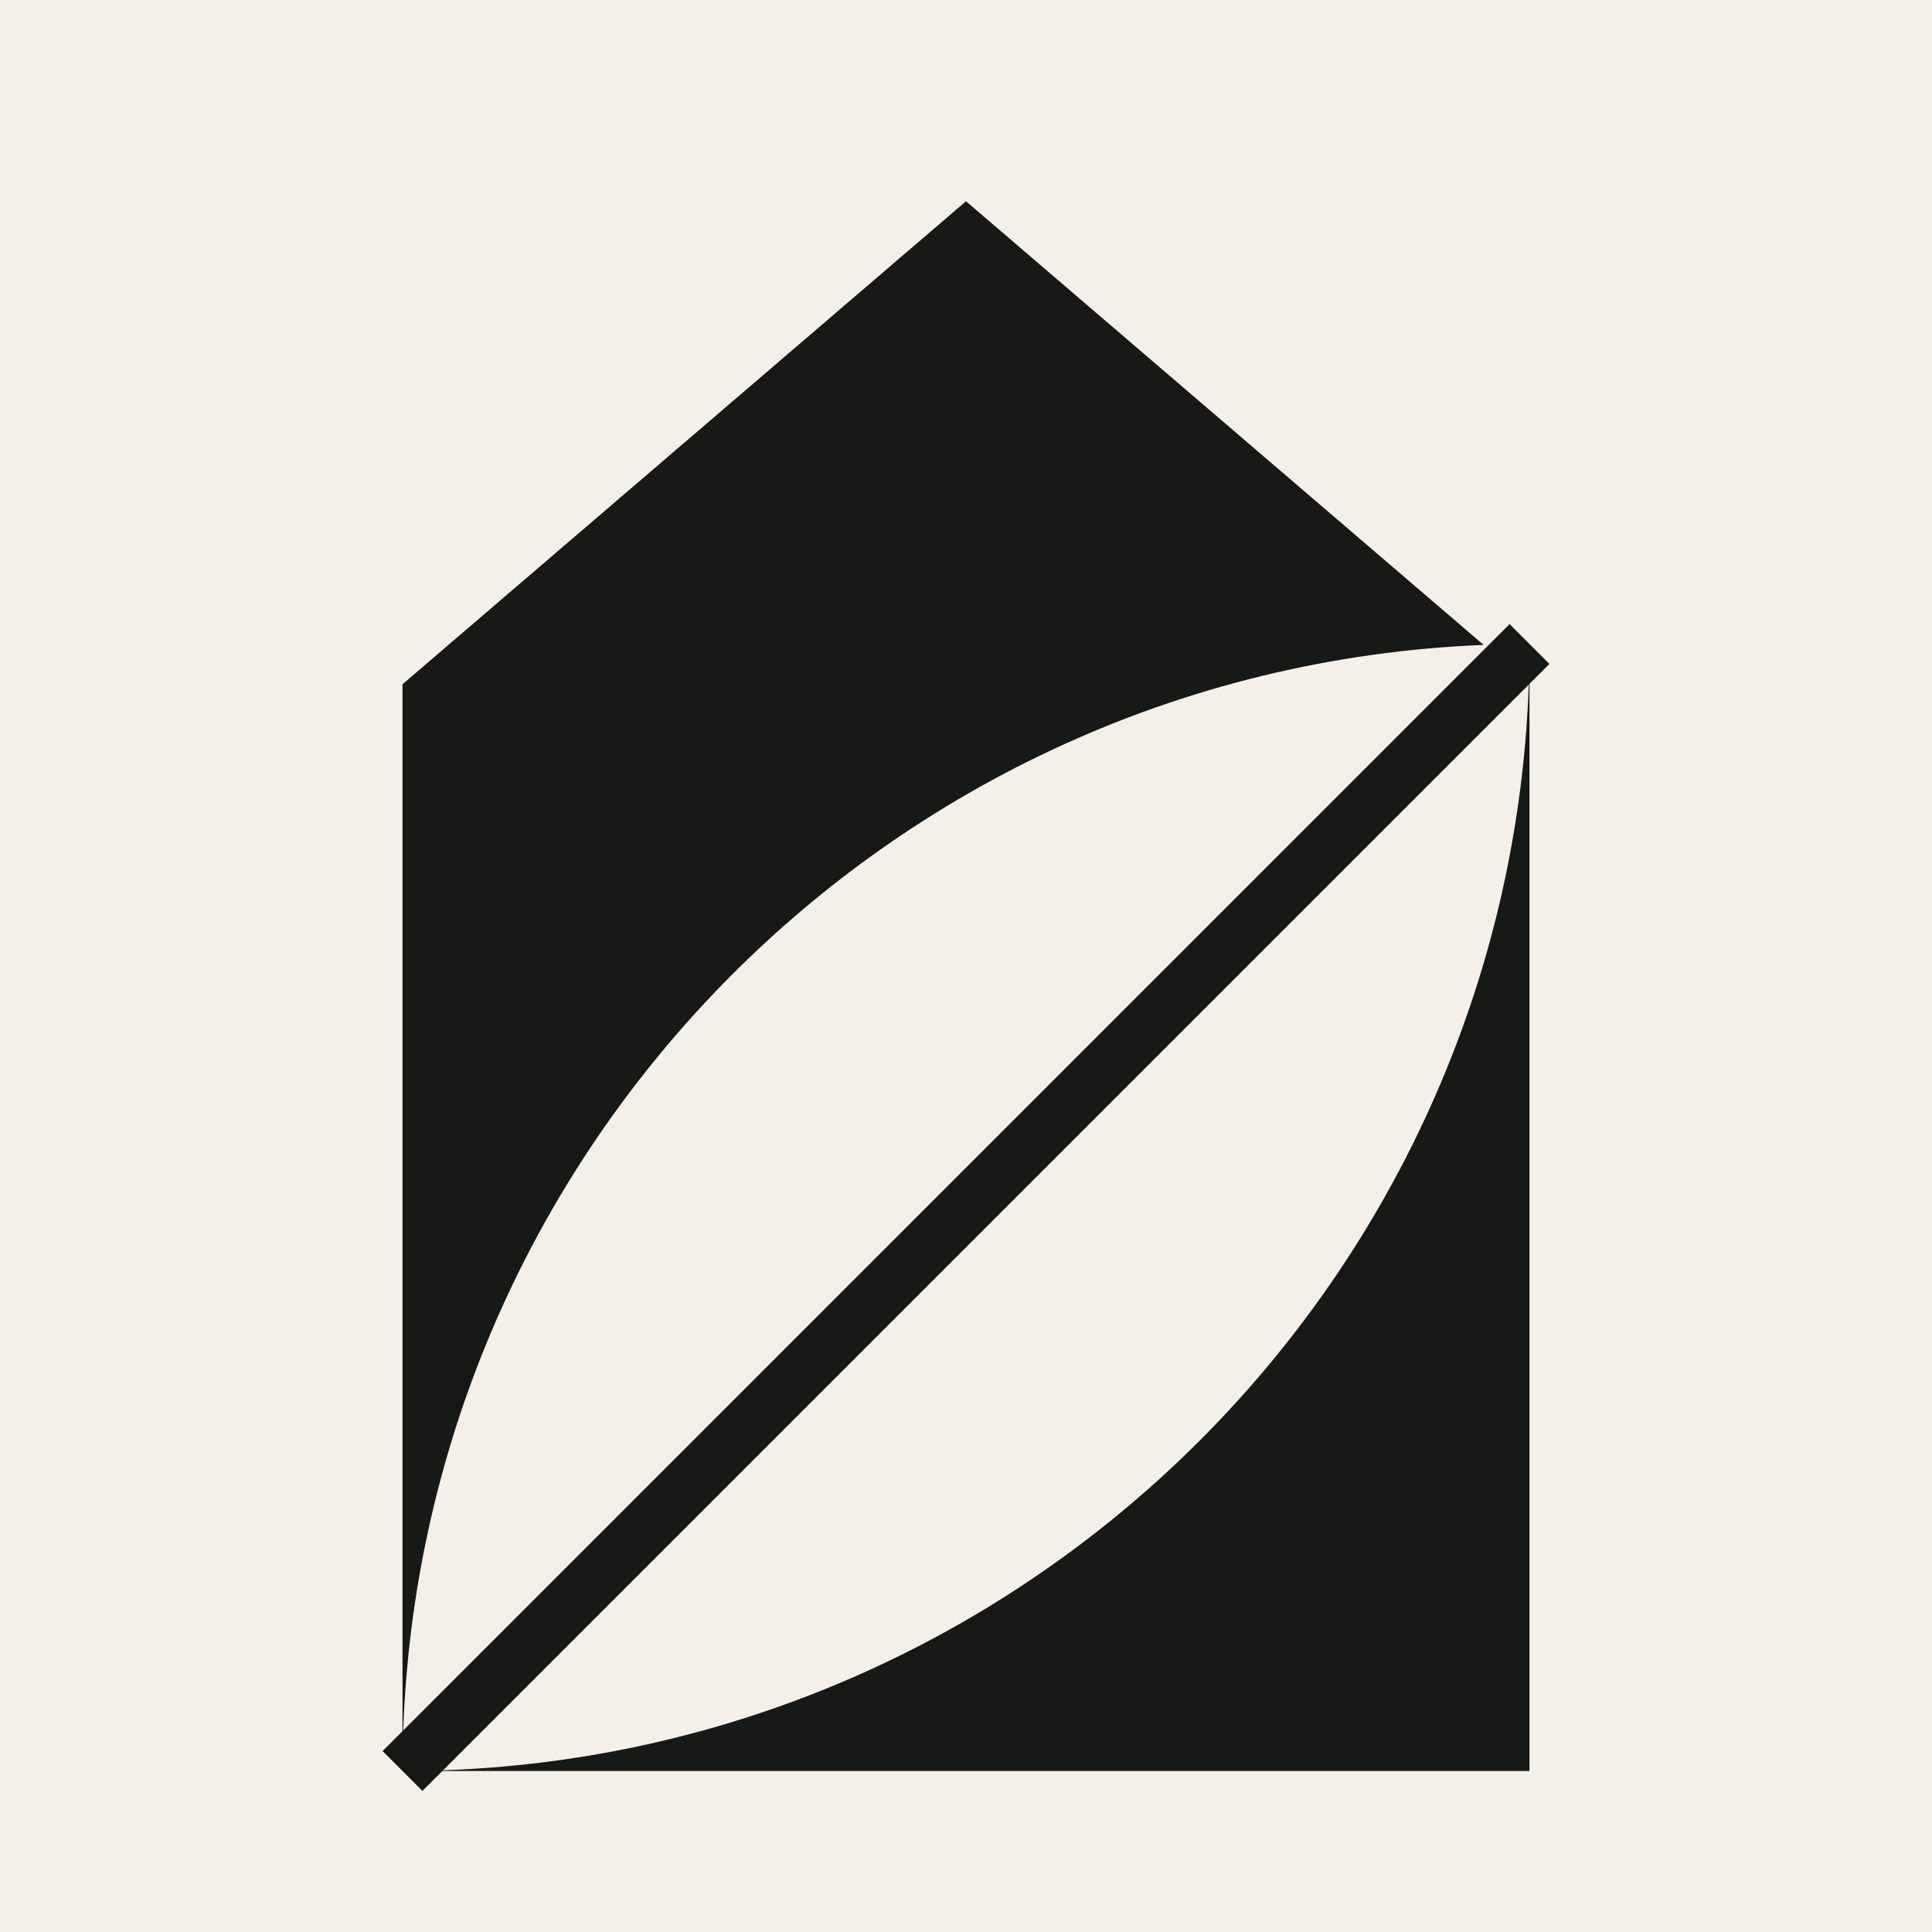
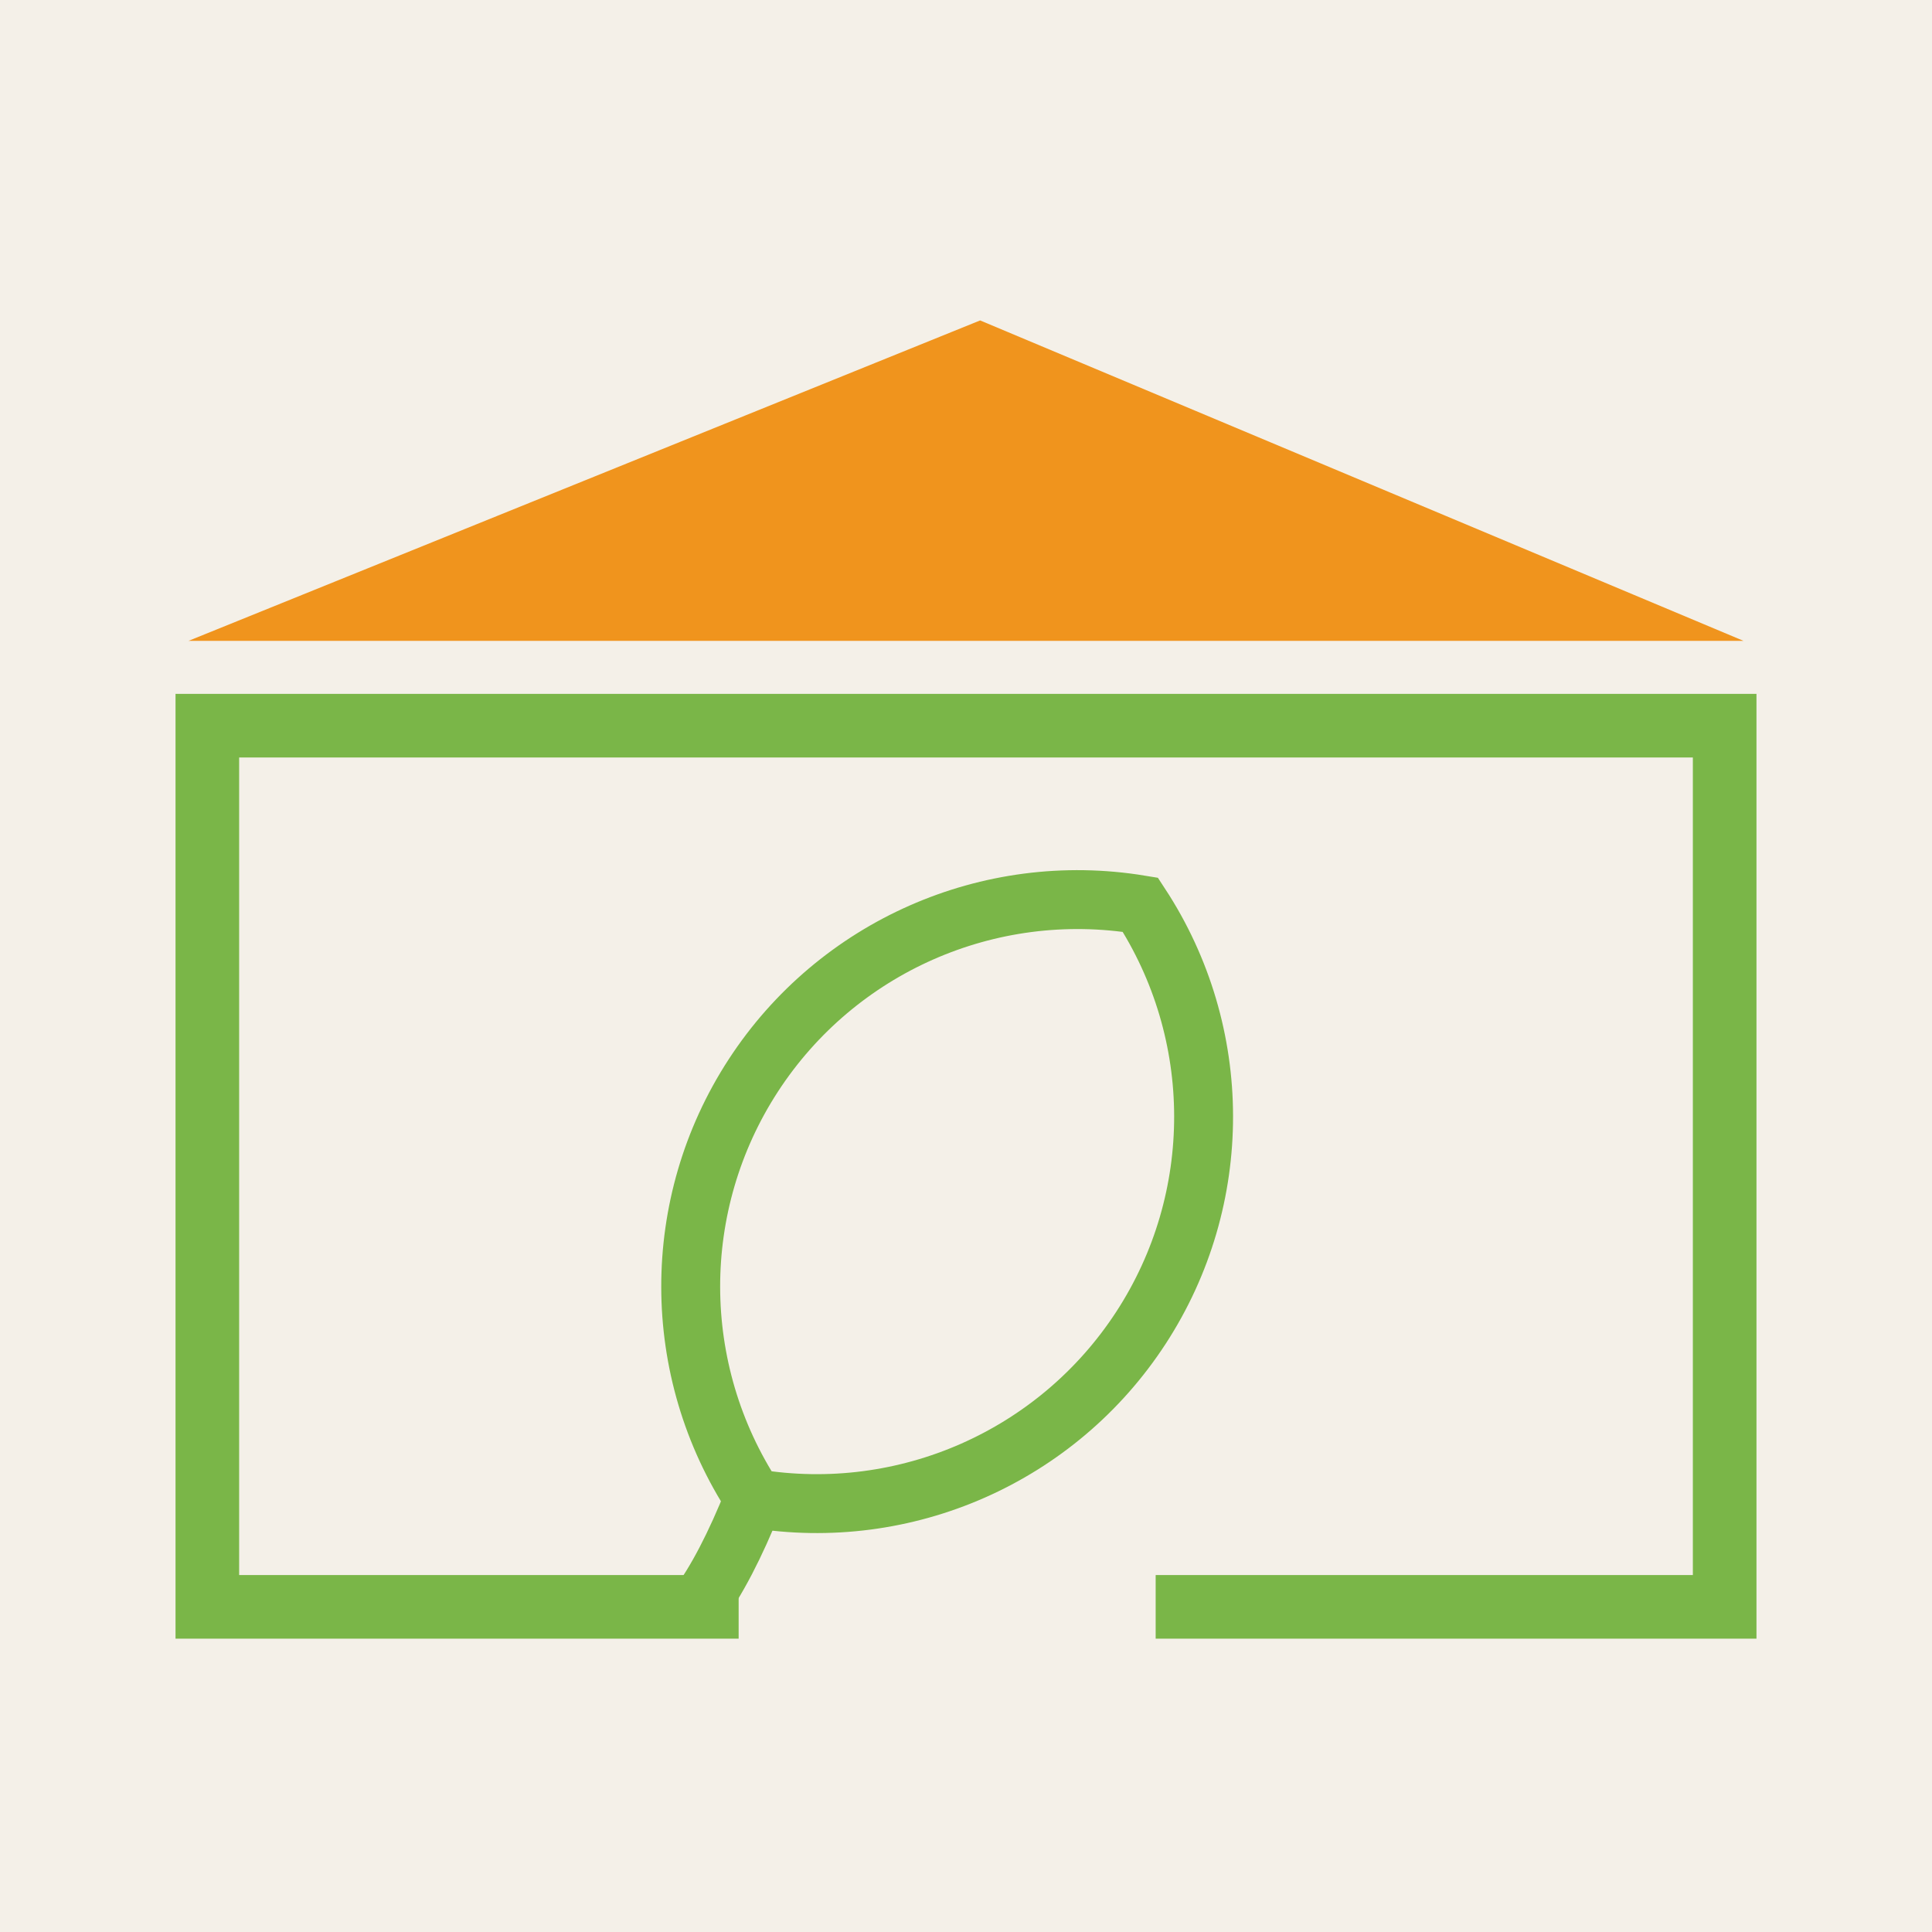
- <svg xmlns="http://www.w3.org/2000/svg" viewBox="0 0 48 48">
-   <rect width="48" height="48" fill="#F4F0E8" />
-   <path d="M10 44 V17 L24 5 L38 17 V44 Z" fill="#171916" />
-   <path d="M10 44 A28 28 0 0 1 38 16 A28 28 0 0 1 10 44 Z" fill="#F4F0E8" />
-   <path d="M10 44 L38 16" stroke="#171916" stroke-width="1.4" />
+ <svg xmlns="http://www.w3.org/2000/svg" viewBox="0.6 8.2 41 41">
+   <rect x="-10" y="-10" width="300" height="100" fill="#F4F0E8" />
+   <path d="M4.6 21.8L21.4 15L37.6 21.8Z" fill="#F0941D" />
+   <g fill="none" stroke="#7AB648">
+     <path d="M15.6 42.3H5V23.6H37.2V42.3H25.8" stroke-width="1.35" stroke-linecap="square" />
+     <path d="M16.6 40A8.21 8.21 0 0 1 24.8 27.4A8.21 8.21 0 0 1 16.6 40Z" stroke-width="1.25" />
+     <path d="M16.6 40Q16 41.5 15.4 42.3" stroke-width="1.25" stroke-linecap="round" />
+   </g>
</svg>
